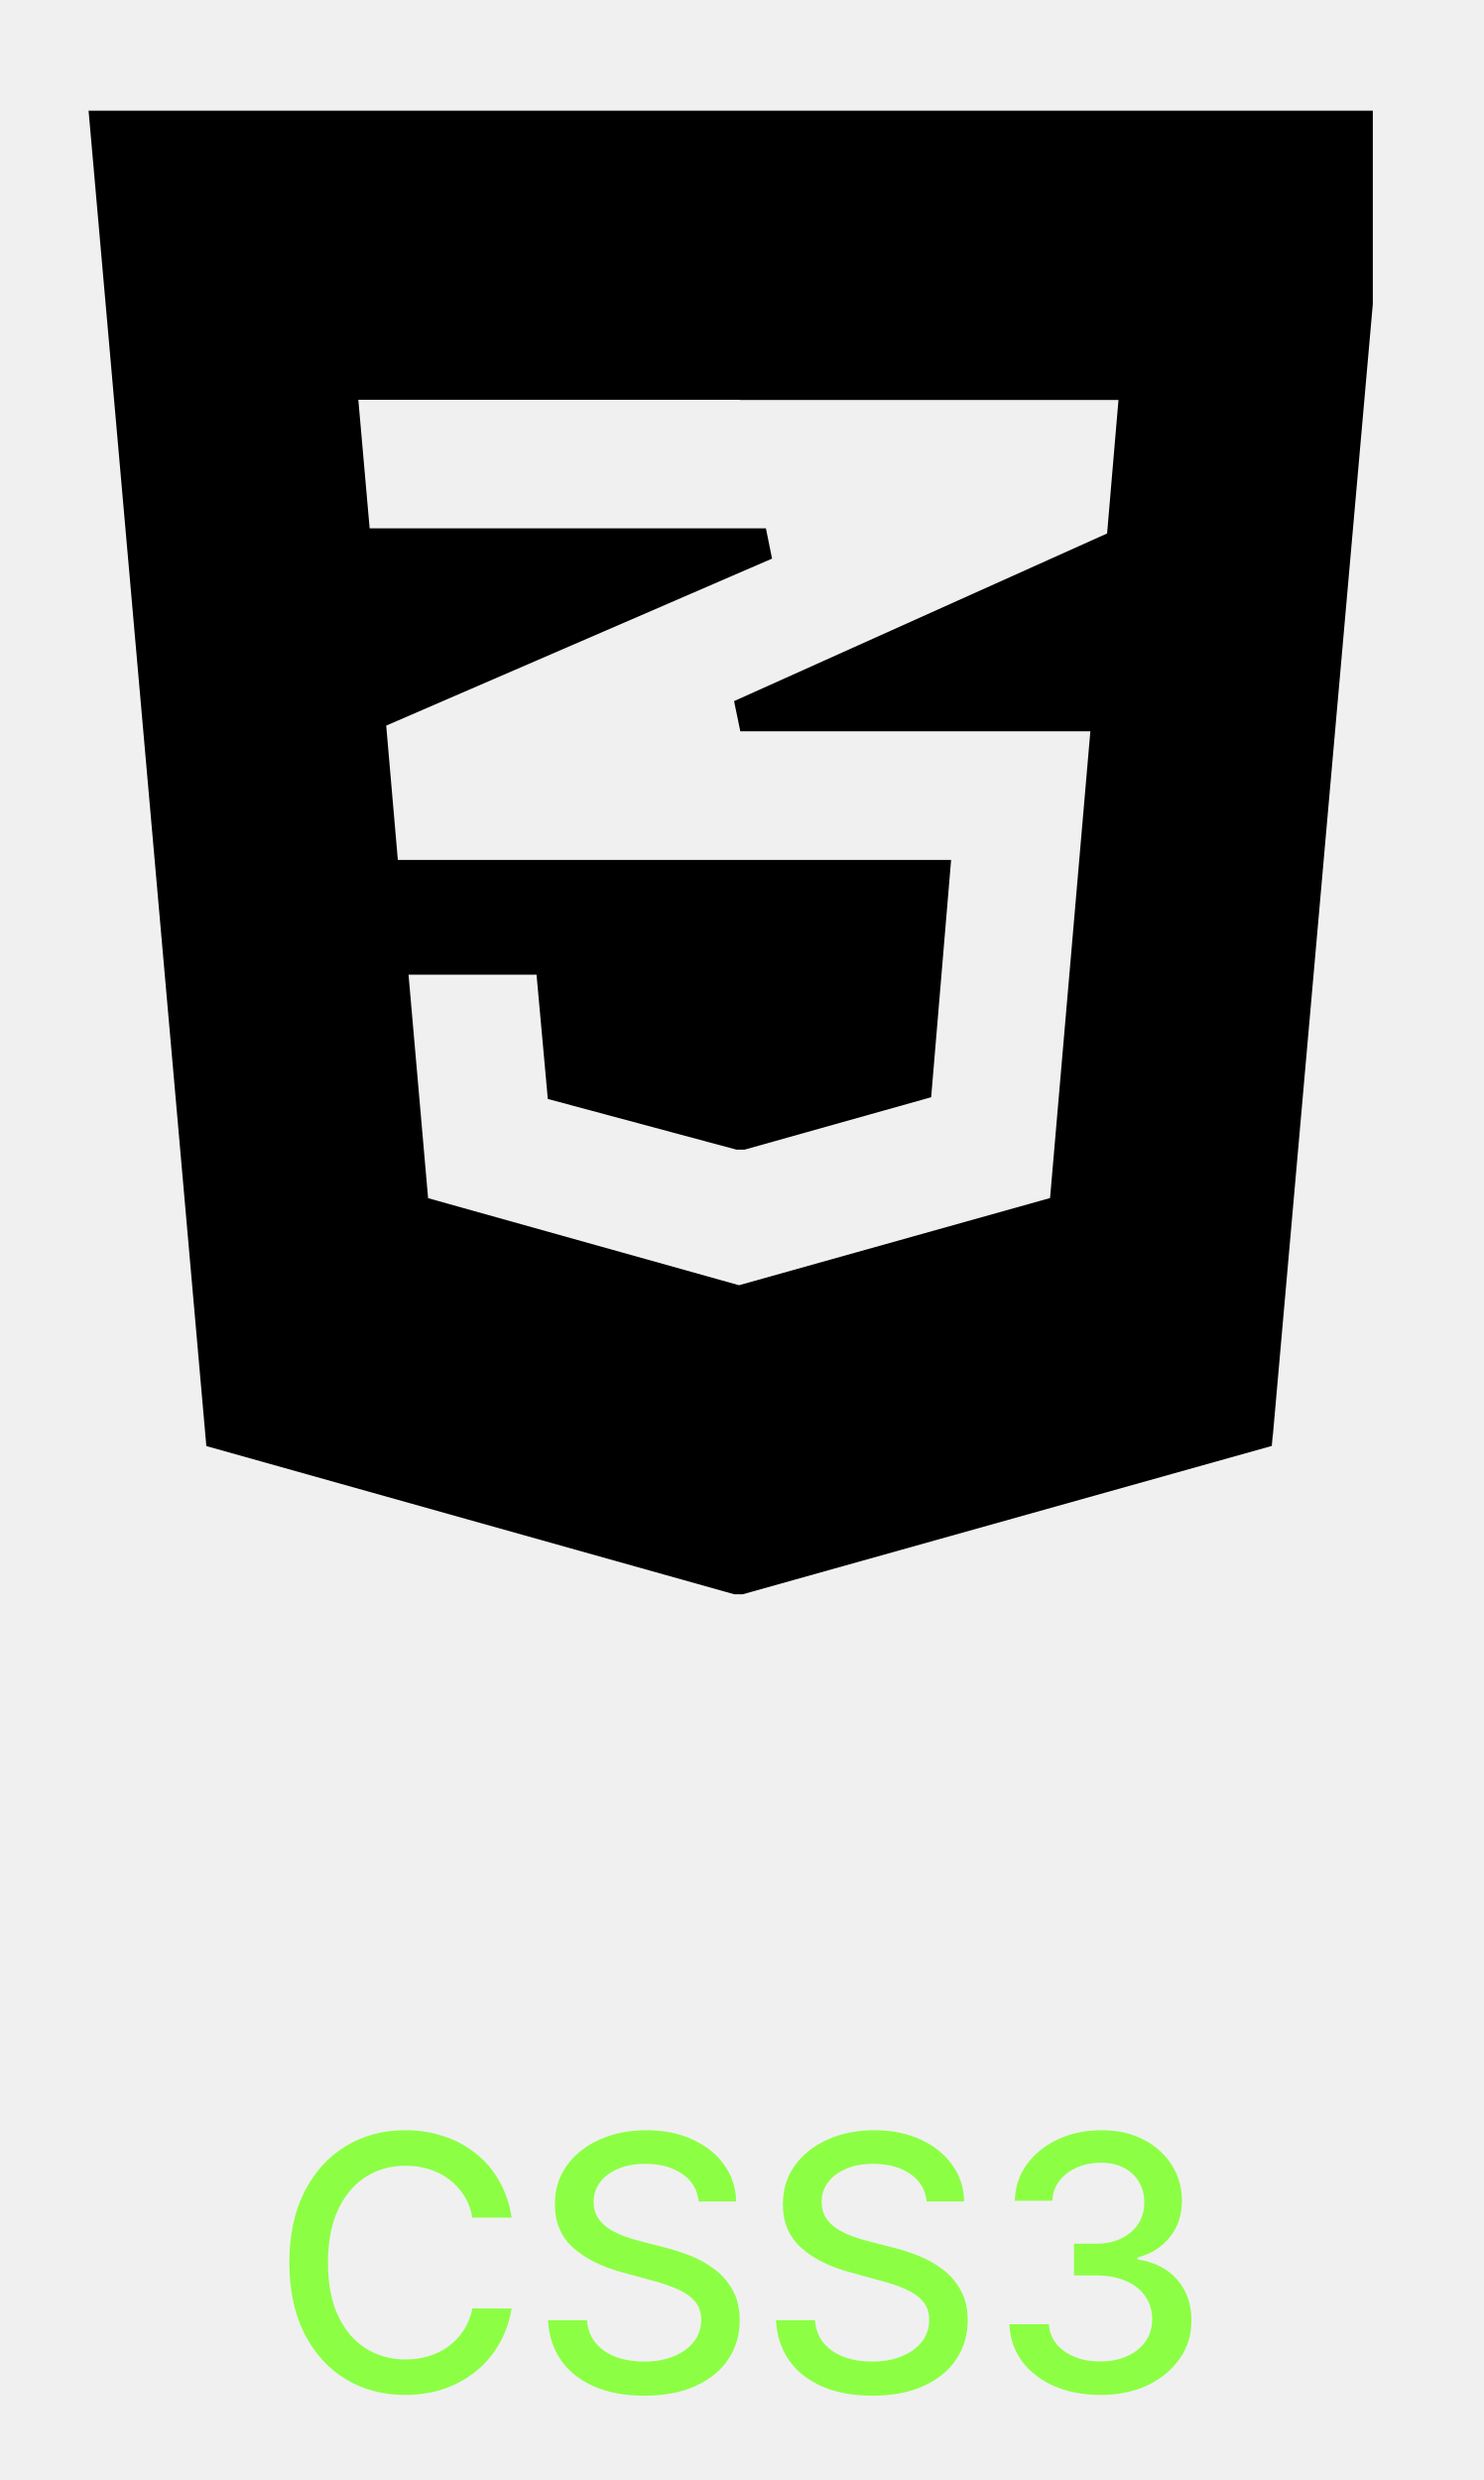
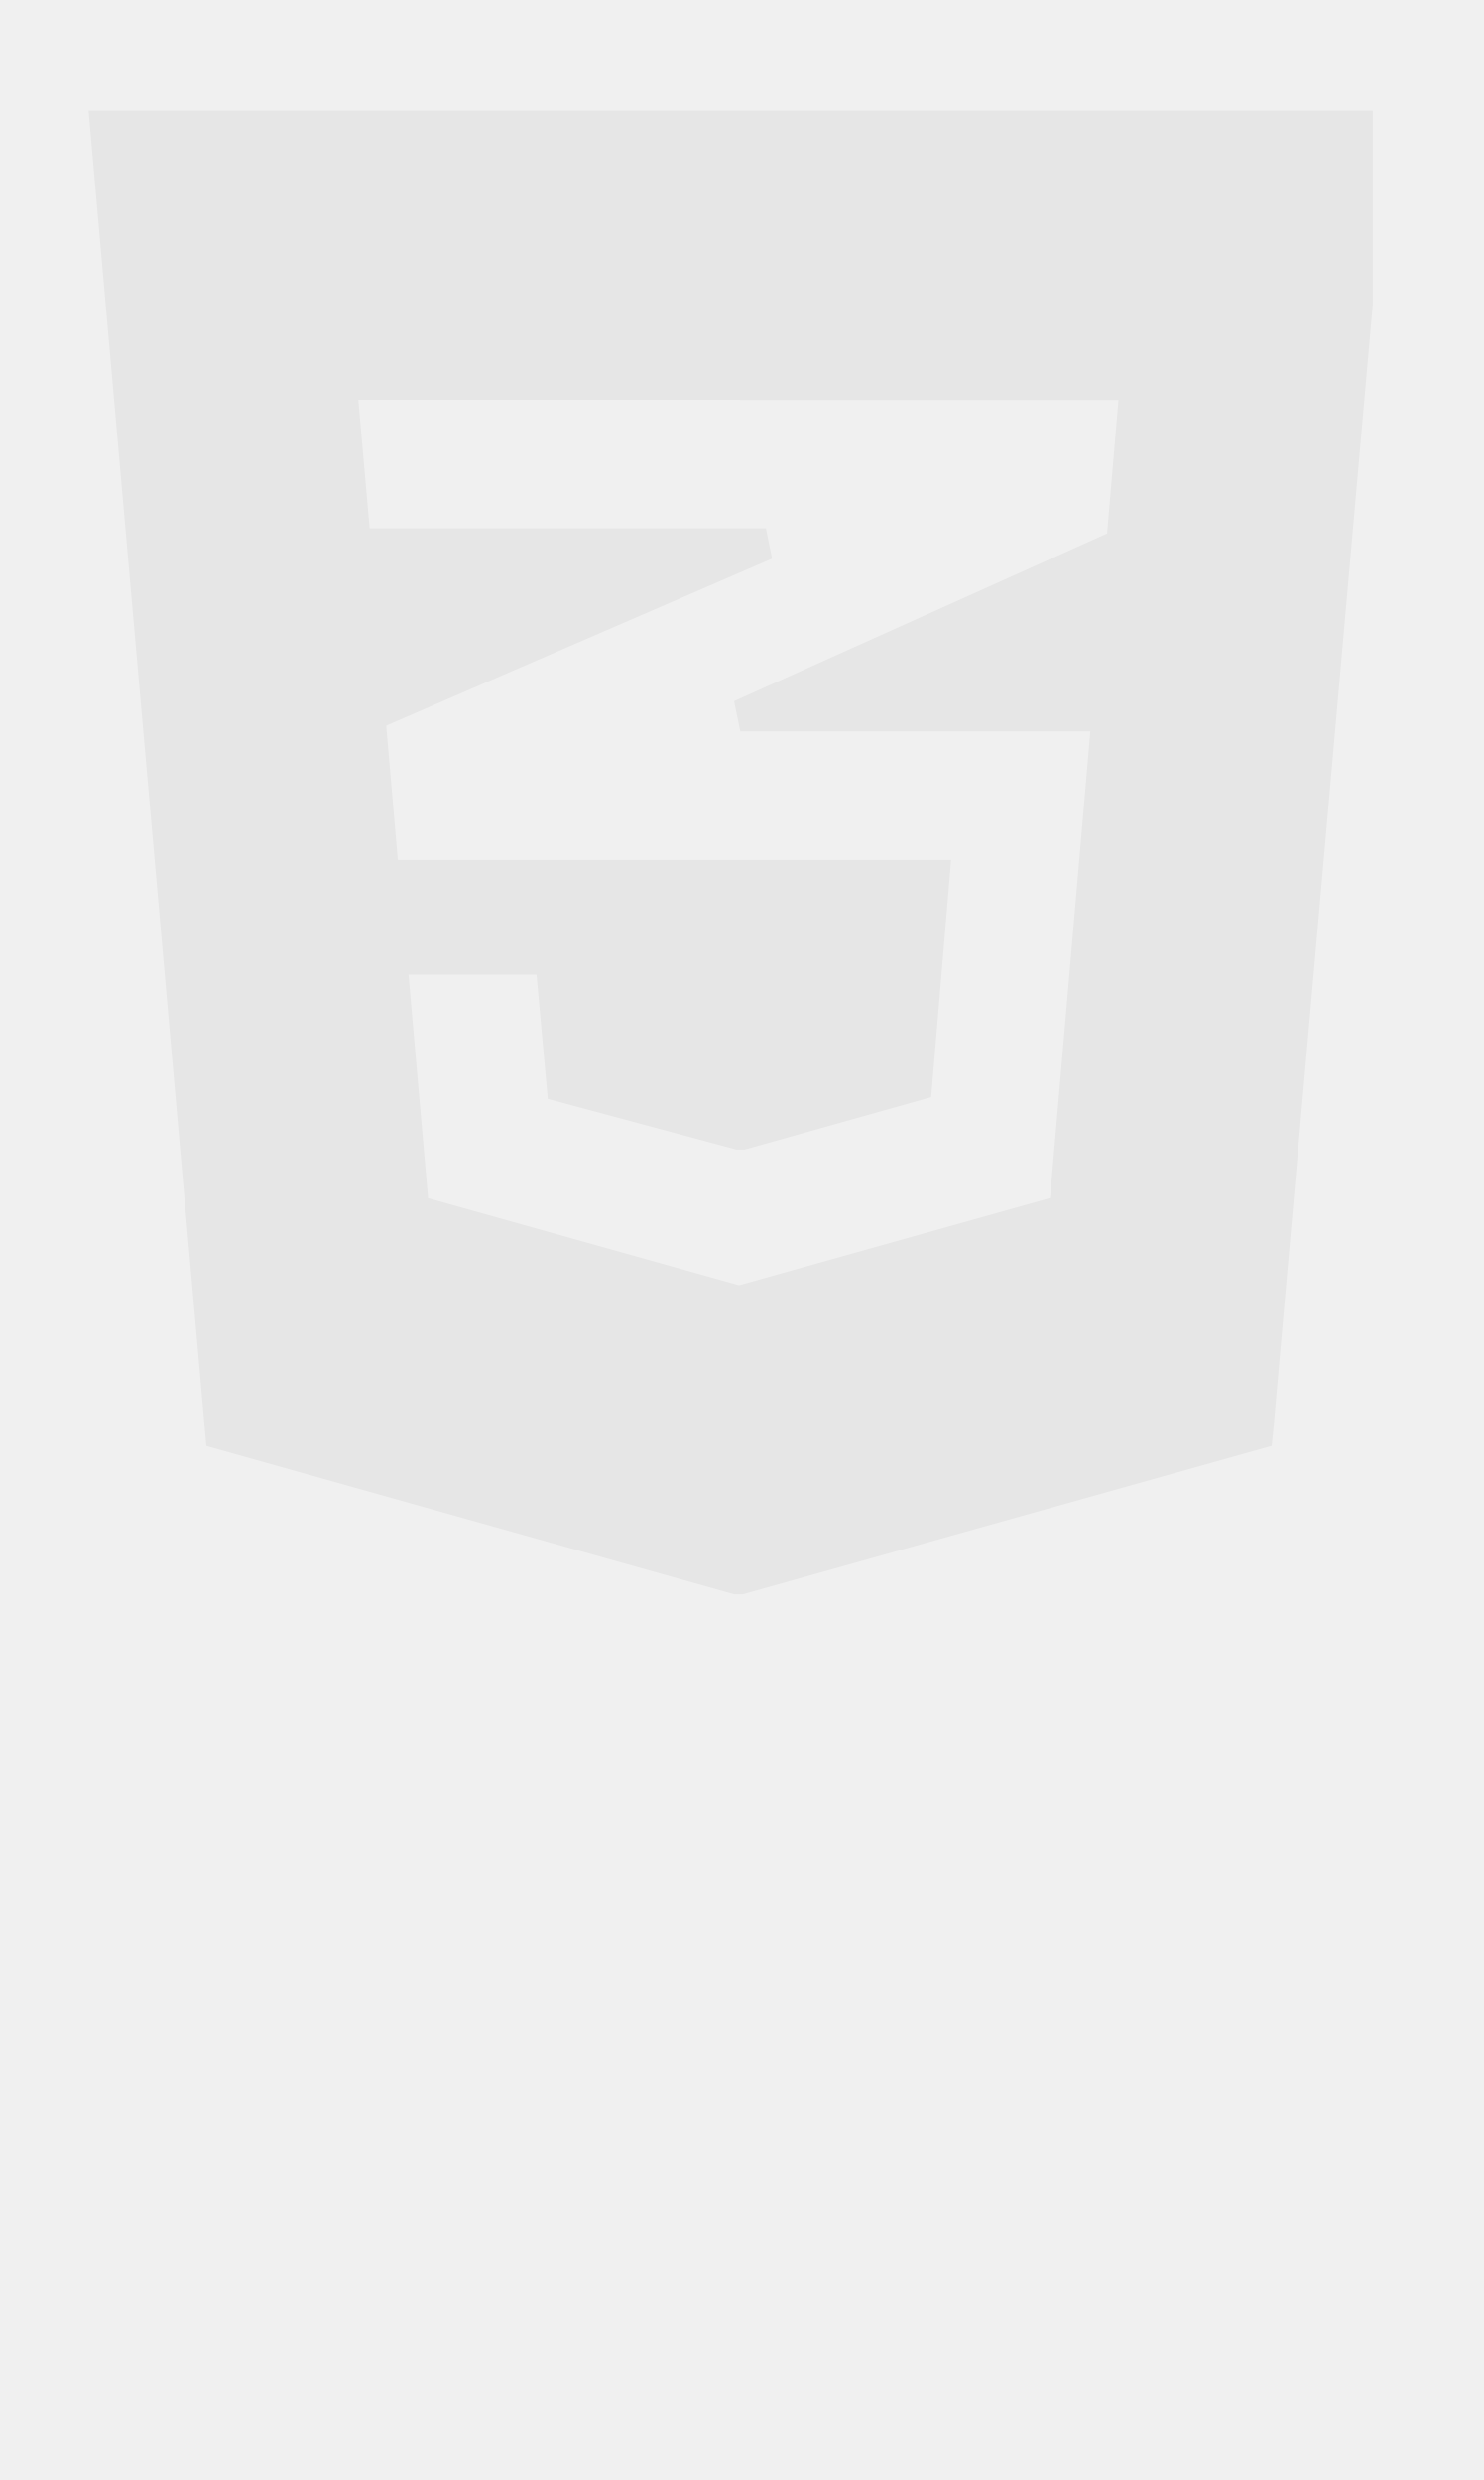
<svg xmlns="http://www.w3.org/2000/svg" width="67" height="112" viewBox="0 0 67 112" fill="none">
-   <path d="M23.107 100.148H21.334C21.266 99.769 21.139 99.436 20.954 99.148C20.768 98.86 20.541 98.615 20.272 98.415C20.003 98.214 19.702 98.062 19.369 97.96C19.039 97.858 18.689 97.807 18.317 97.807C17.647 97.807 17.047 97.975 16.516 98.312C15.99 98.65 15.573 99.144 15.266 99.796C14.963 100.447 14.812 101.242 14.812 102.182C14.812 103.129 14.963 103.928 15.266 104.58C15.573 105.231 15.992 105.723 16.522 106.057C17.052 106.39 17.649 106.557 18.312 106.557C18.679 106.557 19.028 106.508 19.357 106.409C19.691 106.307 19.992 106.157 20.261 105.96C20.53 105.763 20.757 105.523 20.942 105.239C21.132 104.951 21.262 104.621 21.334 104.25L23.107 104.256C23.012 104.828 22.829 105.354 22.556 105.835C22.287 106.312 21.941 106.725 21.516 107.074C21.096 107.419 20.615 107.686 20.073 107.875C19.532 108.064 18.941 108.159 18.3 108.159C17.293 108.159 16.395 107.92 15.607 107.443C14.819 106.962 14.198 106.275 13.744 105.381C13.293 104.487 13.068 103.42 13.068 102.182C13.068 100.939 13.295 99.873 13.749 98.983C14.204 98.089 14.825 97.403 15.613 96.926C16.401 96.445 17.297 96.204 18.3 96.204C18.918 96.204 19.494 96.294 20.028 96.472C20.566 96.646 21.049 96.903 21.477 97.244C21.905 97.581 22.259 97.994 22.539 98.483C22.819 98.968 23.009 99.523 23.107 100.148ZM31.555 99.421C31.494 98.883 31.244 98.466 30.805 98.171C30.365 97.871 29.812 97.722 29.146 97.722C28.668 97.722 28.255 97.797 27.907 97.949C27.558 98.097 27.288 98.301 27.095 98.562C26.905 98.82 26.81 99.114 26.81 99.443C26.81 99.72 26.875 99.958 27.004 100.159C27.136 100.36 27.308 100.528 27.521 100.665C27.736 100.797 27.968 100.909 28.214 101C28.46 101.087 28.697 101.159 28.924 101.216L30.06 101.511C30.432 101.602 30.812 101.725 31.202 101.881C31.593 102.036 31.954 102.241 32.288 102.494C32.621 102.748 32.89 103.062 33.094 103.438C33.303 103.812 33.407 104.261 33.407 104.784C33.407 105.443 33.236 106.028 32.896 106.54C32.559 107.051 32.068 107.455 31.424 107.75C30.784 108.045 30.009 108.193 29.1 108.193C28.229 108.193 27.475 108.055 26.839 107.778C26.202 107.502 25.704 107.11 25.345 106.602C24.985 106.091 24.786 105.485 24.748 104.784H26.509C26.543 105.205 26.68 105.555 26.918 105.835C27.161 106.112 27.47 106.318 27.845 106.455C28.223 106.587 28.638 106.653 29.089 106.653C29.585 106.653 30.026 106.576 30.413 106.42C30.803 106.261 31.11 106.042 31.333 105.761C31.557 105.477 31.668 105.146 31.668 104.767C31.668 104.422 31.57 104.14 31.373 103.92C31.18 103.701 30.916 103.519 30.583 103.375C30.254 103.231 29.88 103.104 29.464 102.994L28.089 102.619C27.157 102.366 26.418 101.992 25.873 101.5C25.331 101.008 25.06 100.356 25.06 99.546C25.06 98.875 25.242 98.29 25.606 97.79C25.97 97.29 26.462 96.901 27.083 96.625C27.704 96.345 28.405 96.204 29.185 96.204C29.973 96.204 30.668 96.343 31.271 96.619C31.877 96.896 32.354 97.276 32.702 97.761C33.051 98.242 33.233 98.796 33.248 99.421H31.555ZM41.852 99.421C41.791 98.883 41.541 98.466 41.102 98.171C40.662 97.871 40.109 97.722 39.443 97.722C38.965 97.722 38.552 97.797 38.204 97.949C37.855 98.097 37.584 98.301 37.391 98.562C37.202 98.82 37.107 99.114 37.107 99.443C37.107 99.72 37.172 99.958 37.3 100.159C37.433 100.36 37.605 100.528 37.818 100.665C38.033 100.797 38.264 100.909 38.511 101C38.757 101.087 38.994 101.159 39.221 101.216L40.357 101.511C40.728 101.602 41.109 101.725 41.499 101.881C41.889 102.036 42.251 102.241 42.584 102.494C42.918 102.748 43.187 103.062 43.391 103.438C43.6 103.812 43.704 104.261 43.704 104.784C43.704 105.443 43.533 106.028 43.193 106.54C42.855 107.051 42.365 107.455 41.721 107.75C41.081 108.045 40.306 108.193 39.397 108.193C38.526 108.193 37.772 108.055 37.136 107.778C36.499 107.502 36.001 107.11 35.641 106.602C35.282 106.091 35.083 105.485 35.045 104.784H36.806C36.84 105.205 36.977 105.555 37.215 105.835C37.458 106.112 37.766 106.318 38.141 106.455C38.52 106.587 38.935 106.653 39.386 106.653C39.882 106.653 40.323 106.576 40.709 106.42C41.1 106.261 41.407 106.042 41.63 105.761C41.853 105.477 41.965 105.146 41.965 104.767C41.965 104.422 41.867 104.14 41.67 103.92C41.477 103.701 41.213 103.519 40.88 103.375C40.55 103.231 40.177 103.104 39.761 102.994L38.386 102.619C37.454 102.366 36.715 101.992 36.17 101.5C35.628 101.008 35.357 100.356 35.357 99.546C35.357 98.875 35.539 98.29 35.903 97.79C36.266 97.29 36.759 96.901 37.38 96.625C38.001 96.345 38.702 96.204 39.482 96.204C40.27 96.204 40.965 96.343 41.568 96.619C42.173 96.896 42.651 97.276 42.999 97.761C43.348 98.242 43.53 98.796 43.545 99.421H41.852ZM49.694 108.159C48.914 108.159 48.217 108.025 47.603 107.756C46.993 107.487 46.51 107.114 46.154 106.636C45.802 106.155 45.612 105.598 45.586 104.966H47.37C47.393 105.311 47.508 105.61 47.717 105.864C47.929 106.114 48.205 106.307 48.546 106.443C48.887 106.58 49.266 106.648 49.682 106.648C50.141 106.648 50.546 106.568 50.898 106.409C51.255 106.25 51.533 106.028 51.734 105.744C51.934 105.456 52.035 105.125 52.035 104.75C52.035 104.36 51.934 104.017 51.734 103.722C51.537 103.422 51.247 103.187 50.864 103.017C50.486 102.847 50.027 102.761 49.489 102.761H48.506V101.33H49.489C49.921 101.33 50.3 101.252 50.626 101.097C50.955 100.941 51.213 100.725 51.398 100.449C51.584 100.169 51.677 99.841 51.677 99.466C51.677 99.106 51.595 98.794 51.432 98.528C51.273 98.26 51.046 98.049 50.751 97.898C50.459 97.746 50.114 97.671 49.717 97.671C49.338 97.671 48.984 97.74 48.654 97.881C48.328 98.017 48.063 98.214 47.859 98.472C47.654 98.725 47.544 99.03 47.529 99.386H45.83C45.849 98.758 46.035 98.204 46.387 97.727C46.743 97.25 47.213 96.877 47.796 96.608C48.38 96.339 49.027 96.204 49.739 96.204C50.486 96.204 51.13 96.35 51.671 96.642C52.217 96.93 52.637 97.314 52.932 97.796C53.232 98.276 53.38 98.803 53.376 99.375C53.38 100.027 53.198 100.58 52.83 101.034C52.467 101.489 51.982 101.794 51.376 101.949V102.04C52.148 102.157 52.747 102.464 53.171 102.96C53.599 103.456 53.811 104.072 53.807 104.807C53.811 105.447 53.633 106.021 53.273 106.528C52.917 107.036 52.431 107.436 51.813 107.727C51.196 108.015 50.489 108.159 49.694 108.159Z" fill="#8cff44" />
  <g clip-path="url(#clip0_3554_855)">
-     <path d="M57.487 64.806L62.771 5H4L4.069 5.776L9.275 64.814L9.319 65.306L33.163 72H33.539L57.437 65.3L57.481 64.809L57.487 64.806ZM33.436 18.062H50.513L49.999 24.092L33.152 31.663L33.434 33.026H49.243L47.423 54.105L33.376 58.042L19.334 54.111L18.45 44.016H24.231L24.695 49.133L24.739 49.63L33.26 51.919H33.627L42.053 49.552L42.095 49.058L42.89 39.605L42.954 38.835H17.967L17.442 32.769L34.867 25.228L34.591 23.86H16.694L16.183 18.054H33.417L33.436 18.062Z" fill="black" />
+     <path d="M57.487 64.806L62.771 5H4L4.069 5.776L9.275 64.814L9.319 65.306L33.163 72H33.539L57.437 65.3L57.481 64.809L57.487 64.806ZM33.436 18.062H50.513L49.999 24.092L33.152 31.663L33.434 33.026H49.243L47.423 54.105L33.376 58.042L19.334 54.111L18.45 44.016H24.231L24.695 49.133L24.739 49.63L33.26 51.919H33.627L42.053 49.552L42.095 49.058L42.89 39.605L42.954 38.835H17.967L17.442 32.769L34.867 25.228L34.591 23.86H16.694L16.183 18.054H33.417L33.436 18.062Z" fill="#E6E6E6" />
  </g>
  <defs>
    <clipPath id="clip0_3554_855">
      <rect width="58" height="67" fill="white" transform="translate(4 5)" />
    </clipPath>
  </defs>
</svg>
